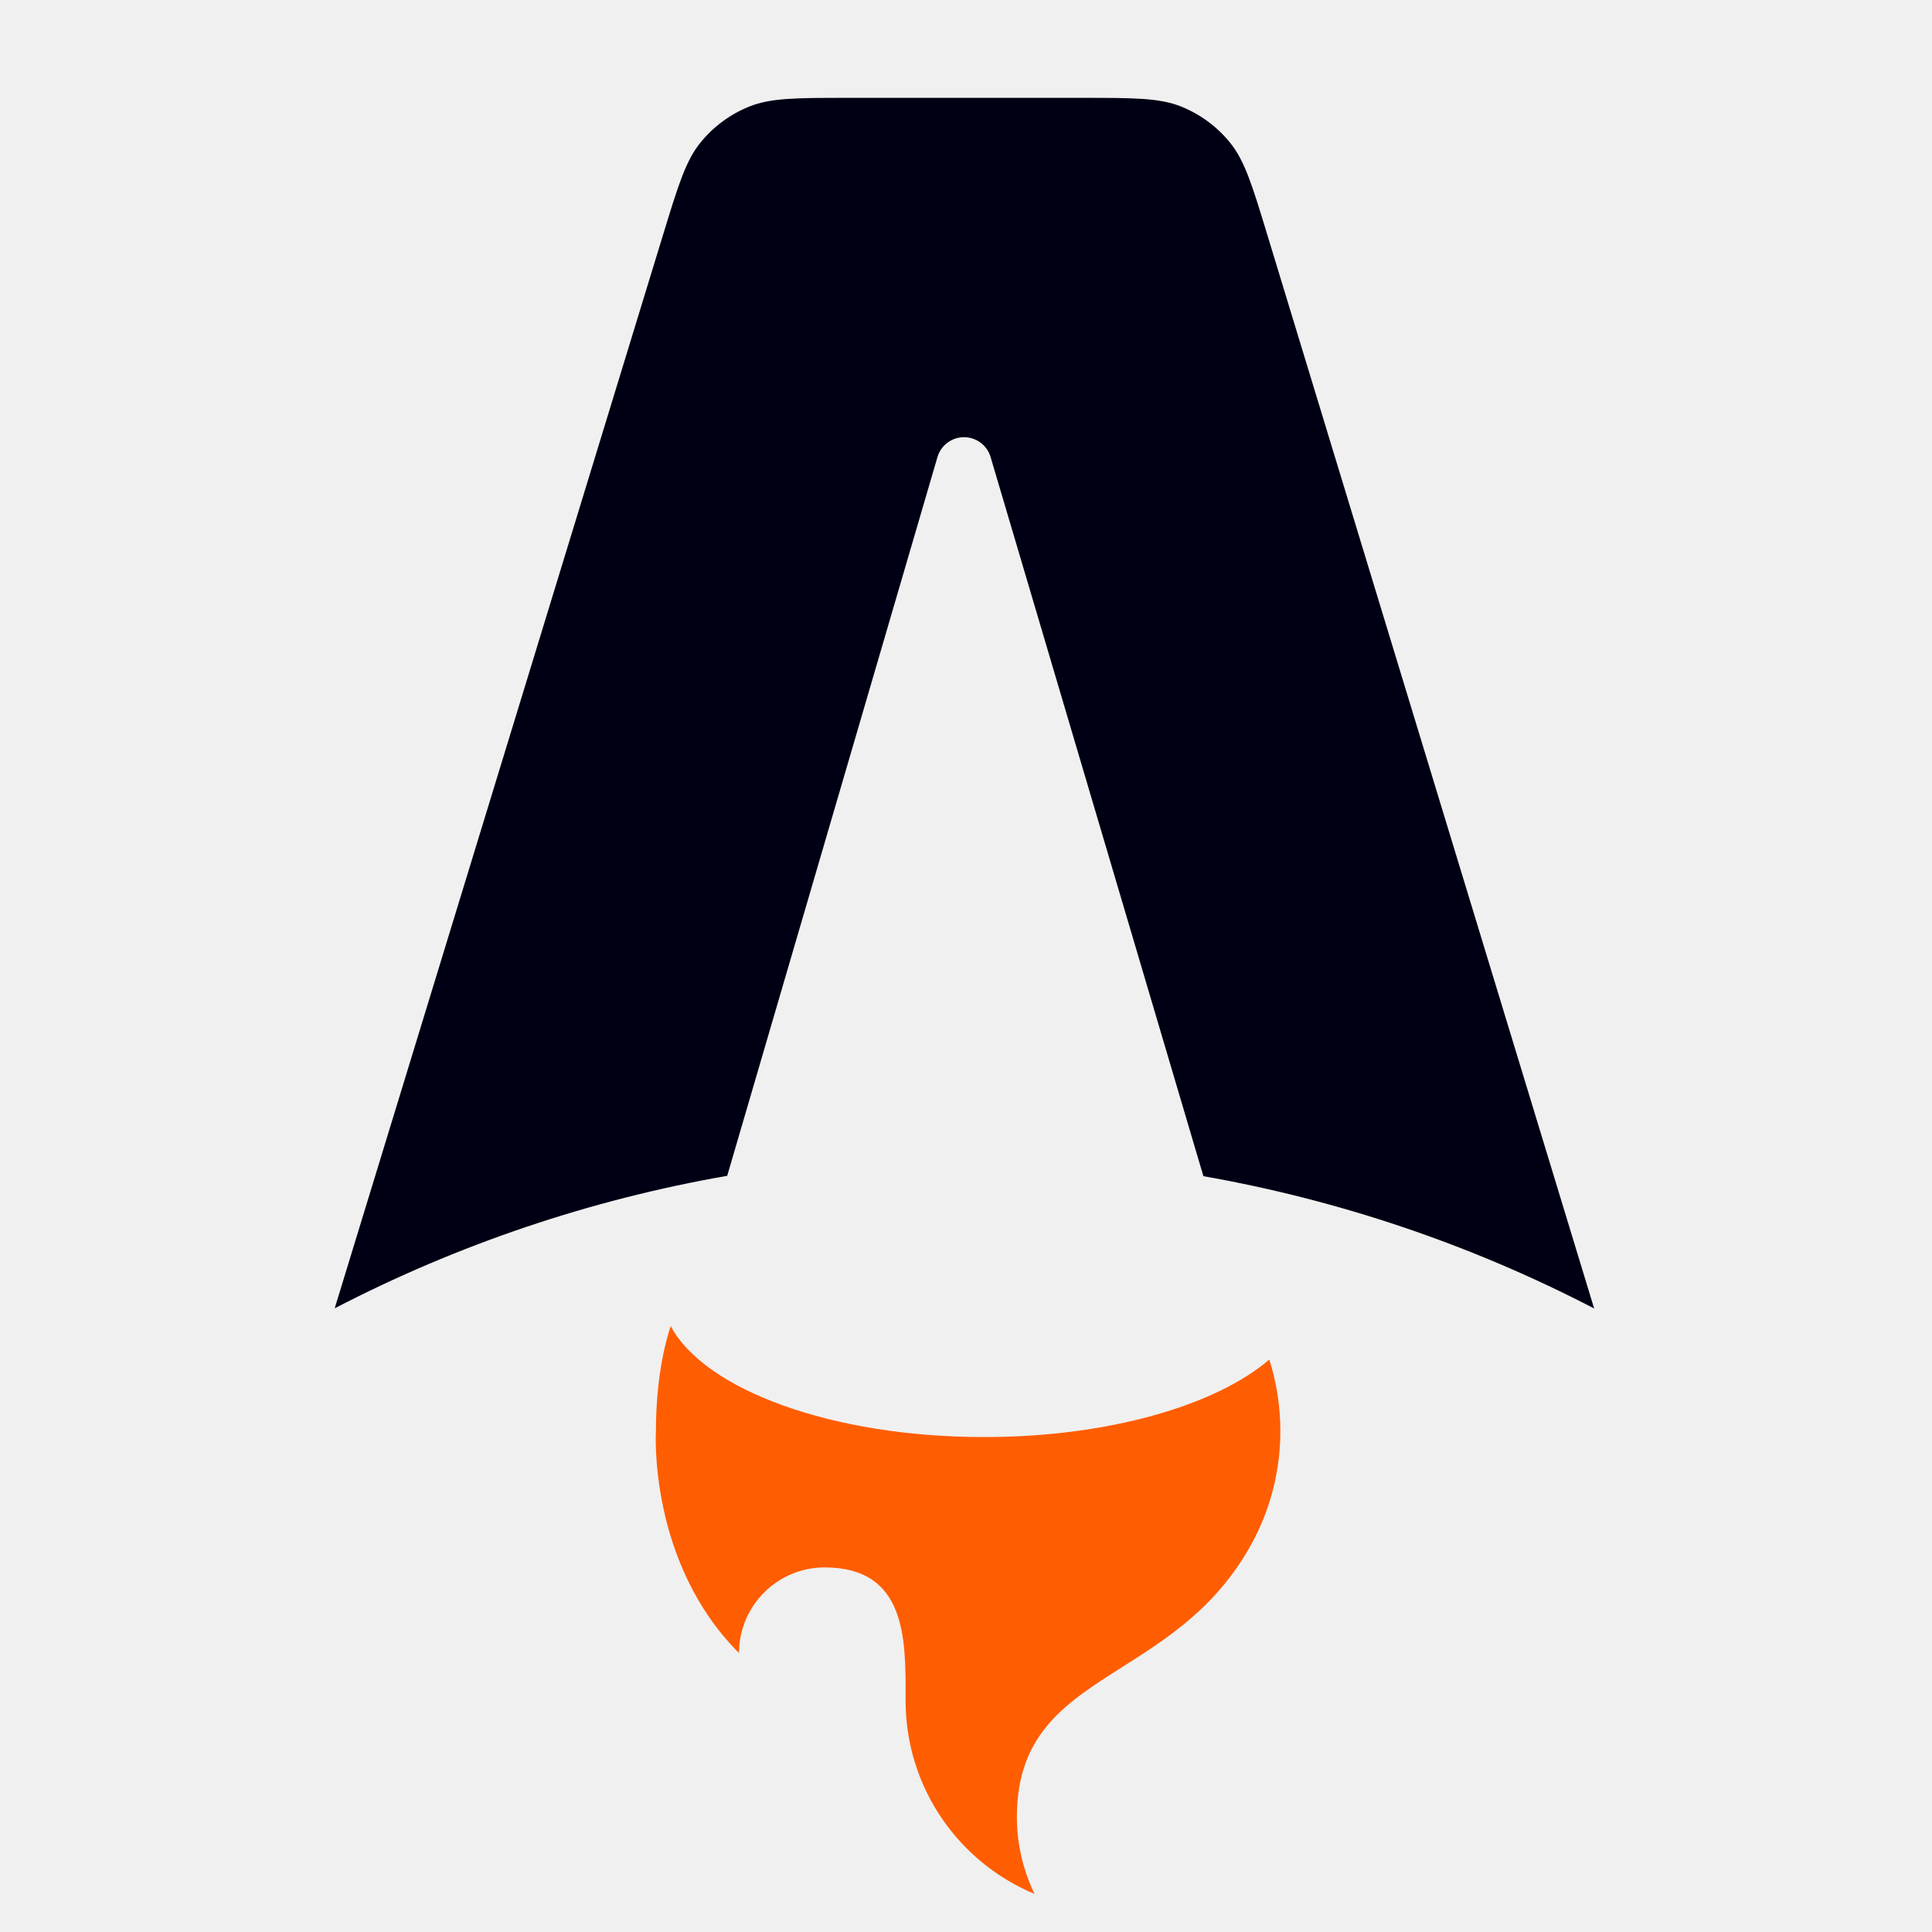
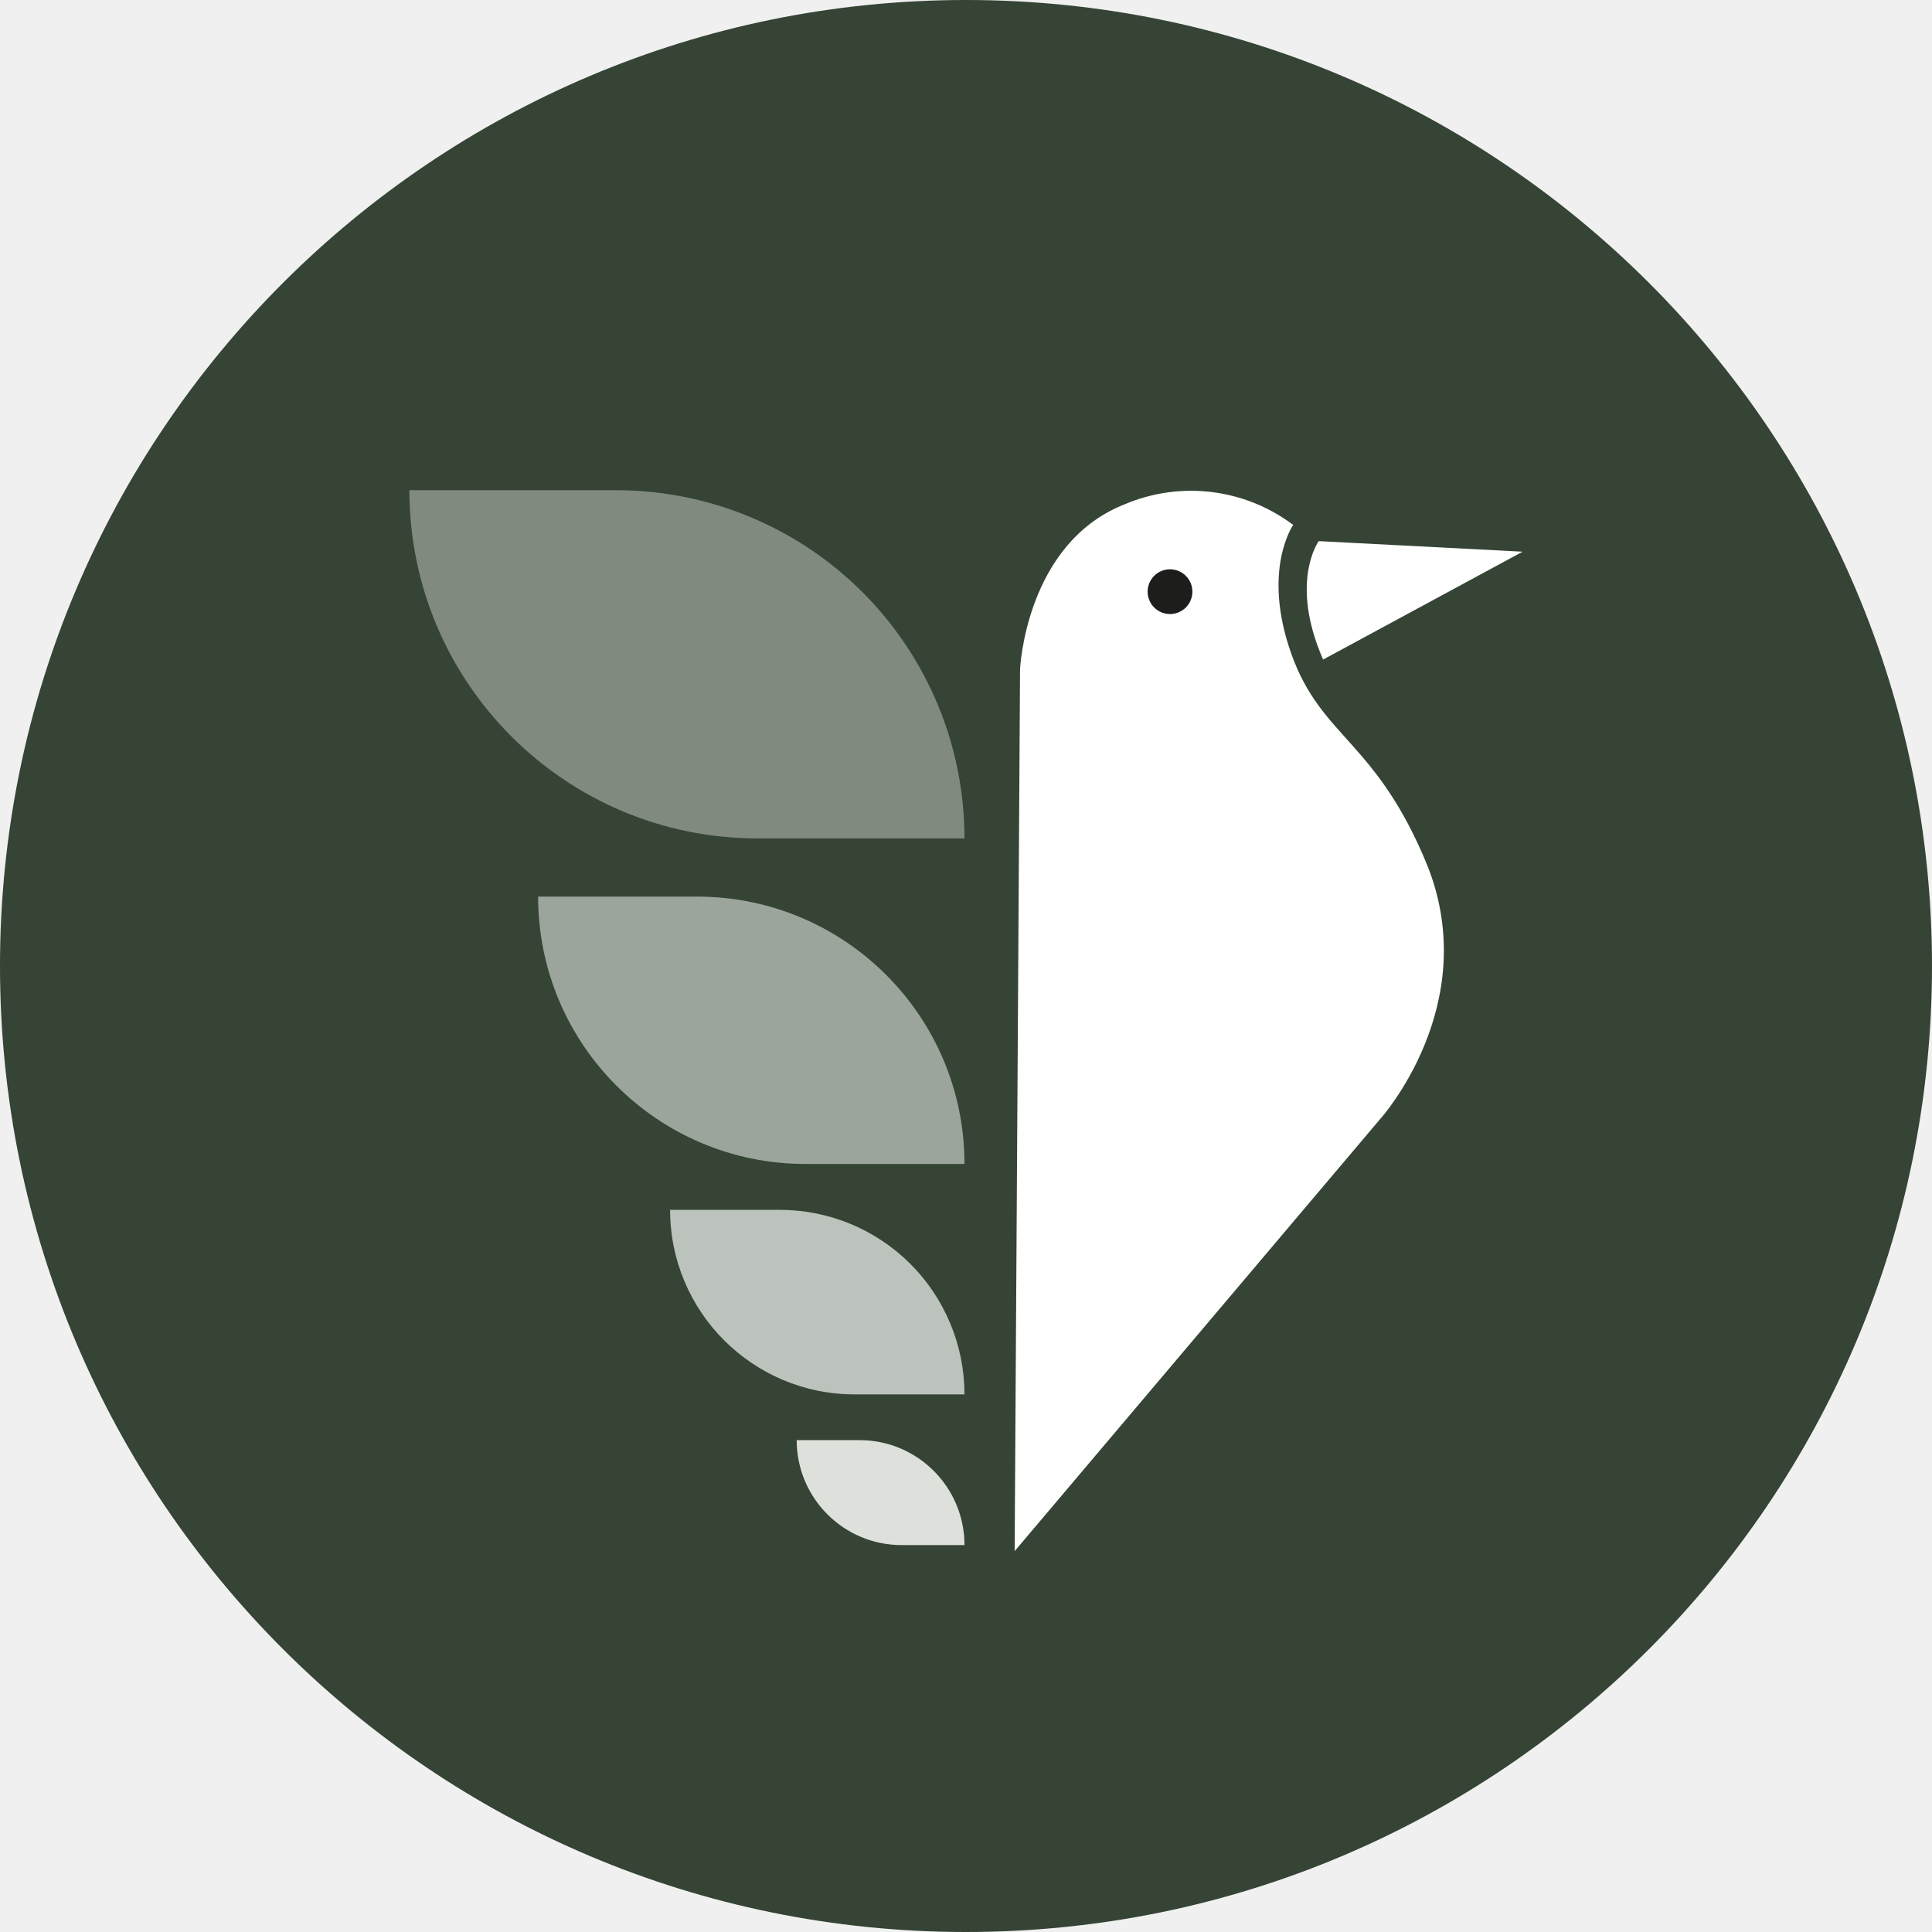
- <svg xmlns="http://www.w3.org/2000/svg" width="256" height="256" fill="none">
-   <style>
-         #flame { fill: #FF5D01; }
-         #a { fill: #000014; }
-         @media (prefers-color-scheme: dark) {
-             #a { fill: #fff; }
-         }
-     </style>
-   <path id="a" fill-rule="evenodd" clip-rule="evenodd" d="M163.008 18.929c1.944 2.413 2.935 5.67 4.917 12.181l43.309 142.27a180.277 180.277 0 00-51.778-17.53l-28.198-95.29a3.67 3.67 0 00-7.042.01l-27.857 95.232a180.225 180.225 0 00-52.01 17.557l43.52-142.281c1.99-6.502 2.983-9.752 4.927-12.16a15.999 15.999 0 016.484-4.798c2.872-1.154 6.271-1.154 13.07-1.154h31.085c6.807 0 10.211 0 13.086 1.157a16.004 16.004 0 016.487 4.806z" />
-   <path id="flame" fill-rule="evenodd" clip-rule="evenodd" d="M168.19 180.151c-7.139 6.105-21.39 10.268-37.804 10.268-20.147 0-37.033-6.272-41.513-14.707-1.602 4.835-1.961 10.367-1.961 13.902 0 0-1.056 17.355 11.015 29.426 0-6.268 5.081-11.349 11.349-11.349 10.743 0 10.731 9.373 10.721 16.977v.679c0 11.542 7.054 21.436 17.086 25.606a23.27 23.27 0 01-2.339-10.2c0-11.008 6.463-15.107 13.974-19.87 5.976-3.79 12.616-8.001 17.192-16.449a31.024 31.024 0 003.743-14.82c0-3.299-.513-6.479-1.463-9.463z" />
+ <svg xmlns="http://www.w3.org/2000/svg" viewBox="0 0 153.7 153.7">
+   <defs>
+     <style>.a{fill:#354435;}.b{fill:#fff;}.c{fill:#1d1d1b;}.d{fill:#808a7f;}.e{fill:#9ba59c;}.f{fill:#bcc3bc;}.g{fill:#dee0dc;}</style>
+   </defs>
+   <path class="a" d="M153.7,76.85A76.85,76.85,0,1,1,76.85,0,76.85,76.85,0,0,1,153.7,76.85" />
+   <path class="b" d="M81.15,53.2l-.43,70.2L109.82,89s8.12-9,3.76-20.08c-4.07-10-8.45-10.19-10.84-16.88s.14-10.28.14-10.28a13.52,13.52,0,0,0-13.41-1.64c-7.89,3.11-8.32,13.13-8.32,13.13" />
+   <path class="b" d="M105.26,52.47l15.87-8.58-16.22-.84s-2.36,3.24.35,9.42" />
+   <path class="c" d="M94.86,47.06a1.78,1.78,0,1,1-1.78-1.77,1.78,1.78,0,0,1,1.78,1.77" />
+   <path class="d" d="M49,39H32.57a27.7,27.7,0,0,0,27.69,27.7H76.73A27.7,27.7,0,0,0,49,39" />
+   <path class="e" d="M55.45,71.33H42.81A21.27,21.27,0,0,0,64.08,92.6H76.73A21.27,21.27,0,0,0,55.45,71.33" />
+   <path class="f" d="M62,96.25H53.31A14.68,14.68,0,0,0,68,110.93h8.73A14.69,14.69,0,0,0,62,96.25" />
+   <path class="g" d="M68.38,114.57h-5a8.35,8.35,0,0,0,8.35,8.35h5a8.35,8.35,0,0,0-8.35-8.35" />
</svg>
